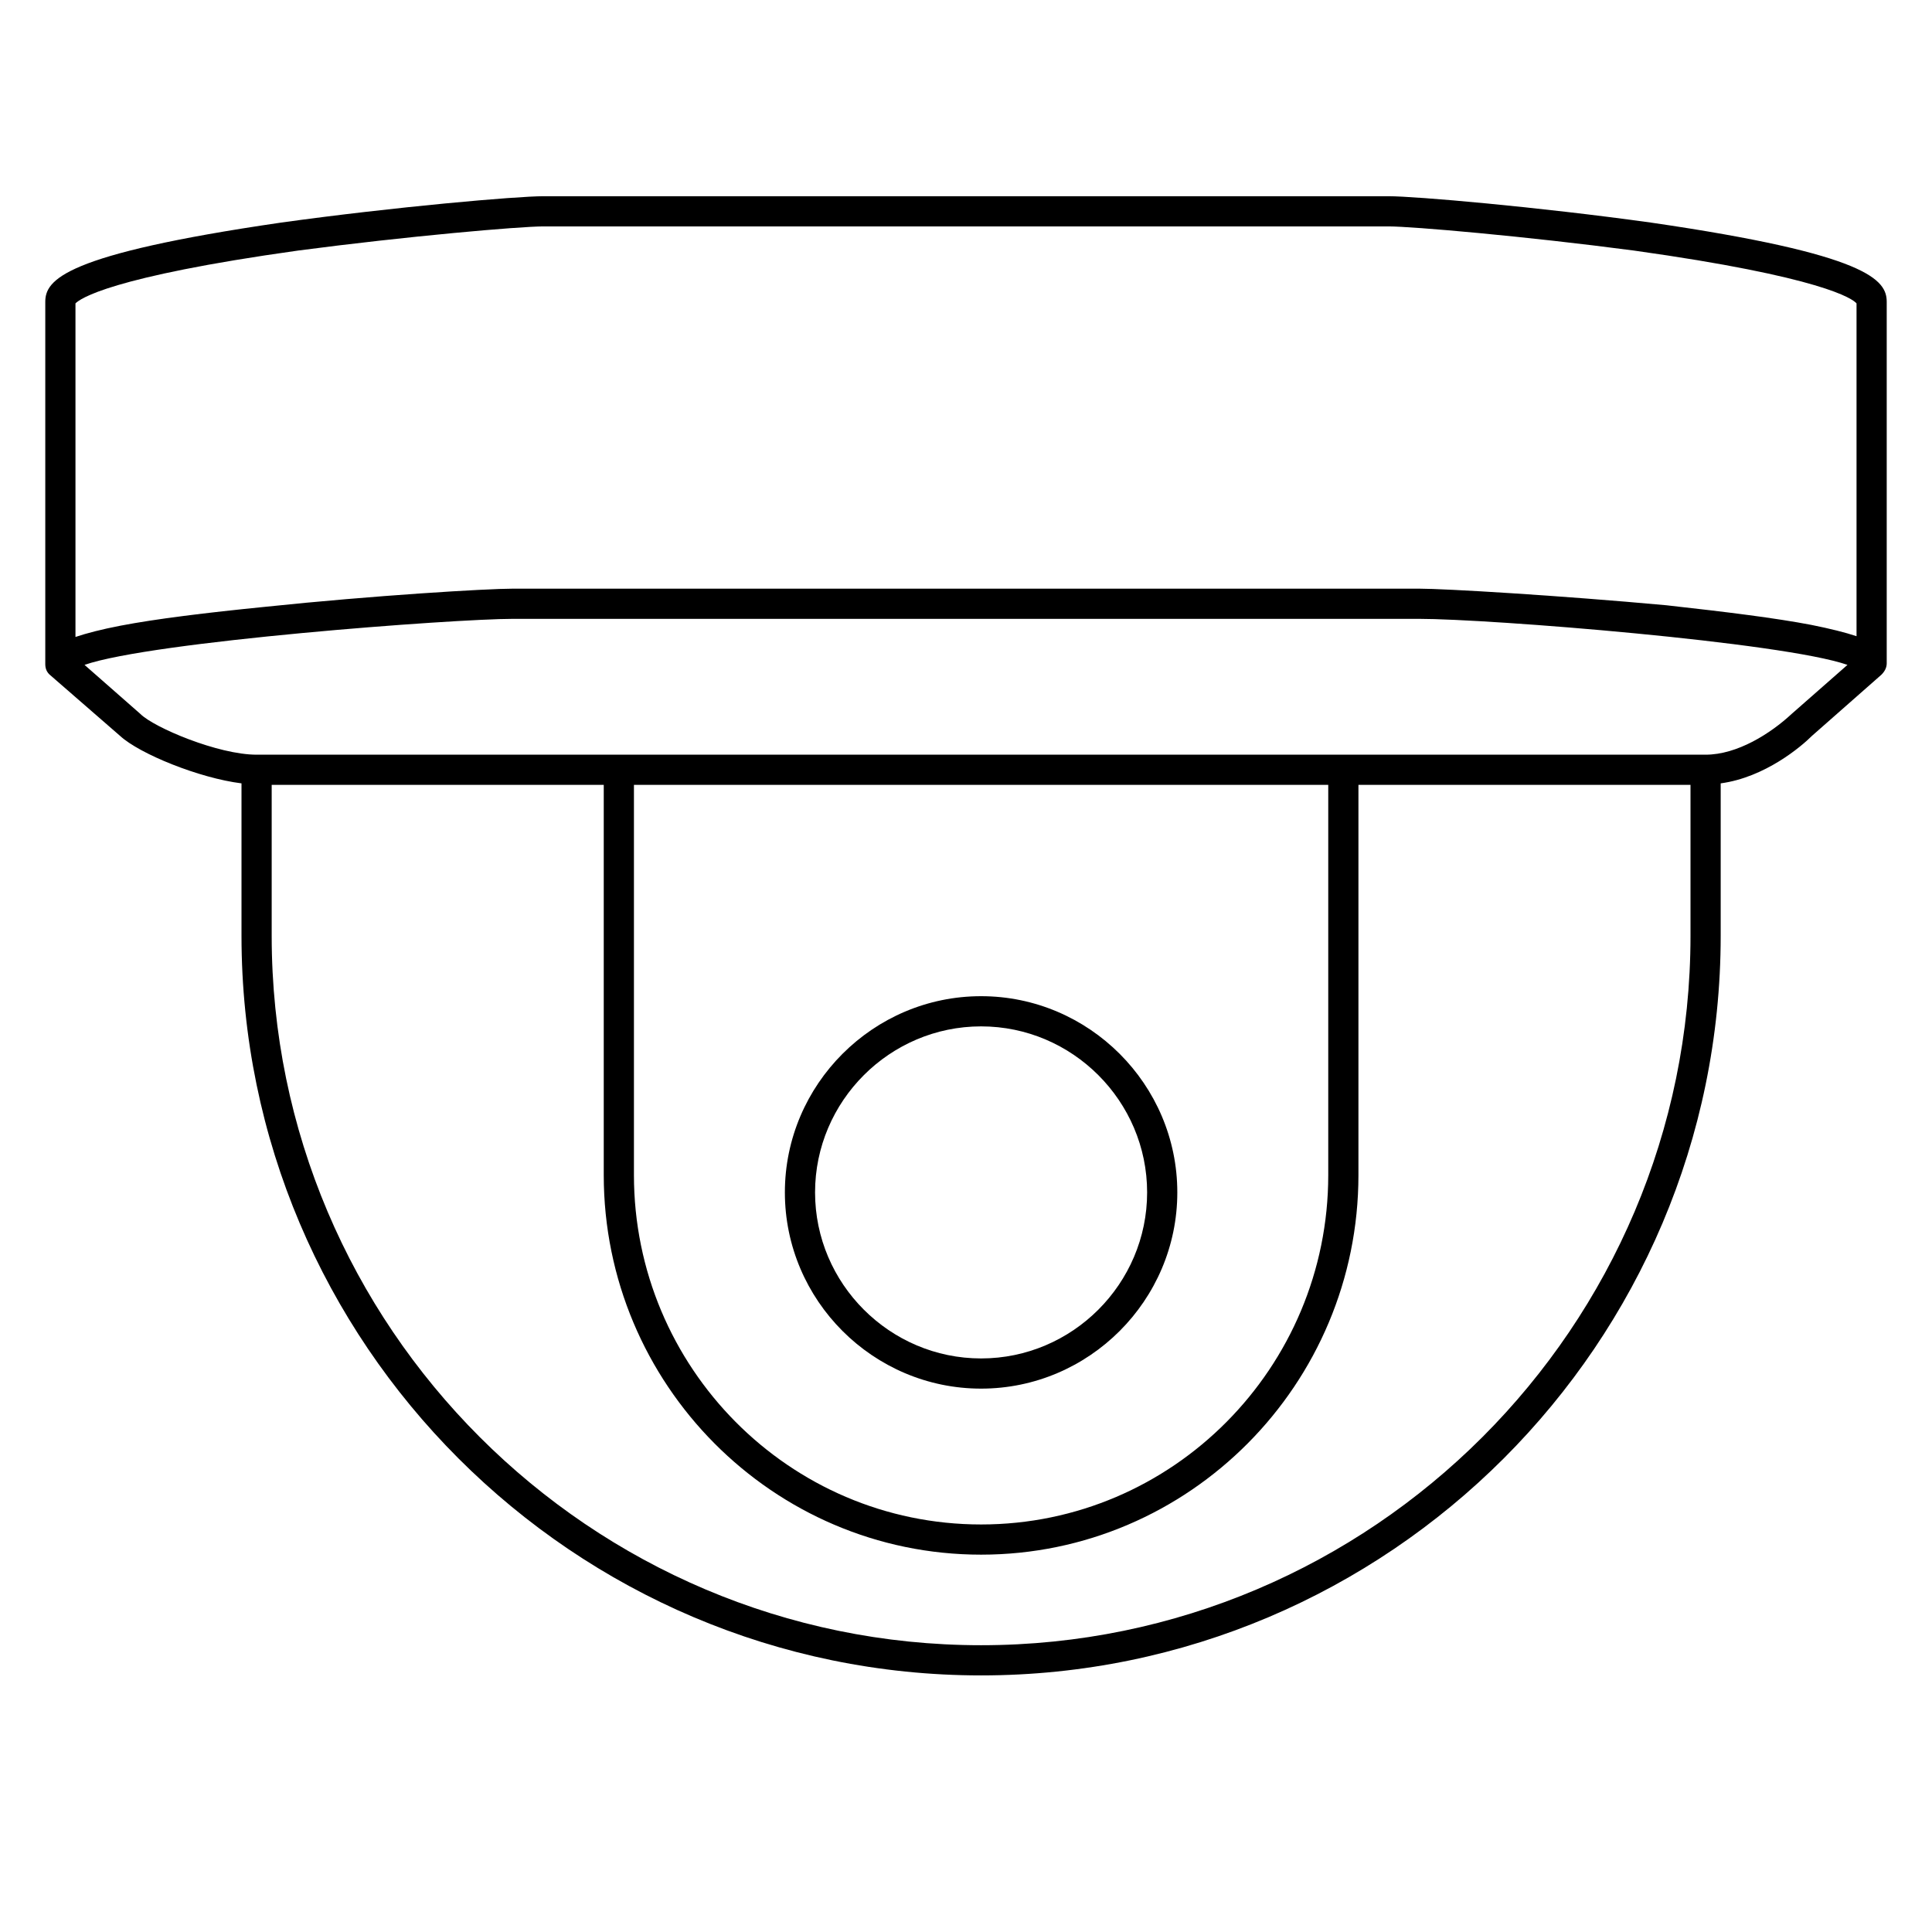
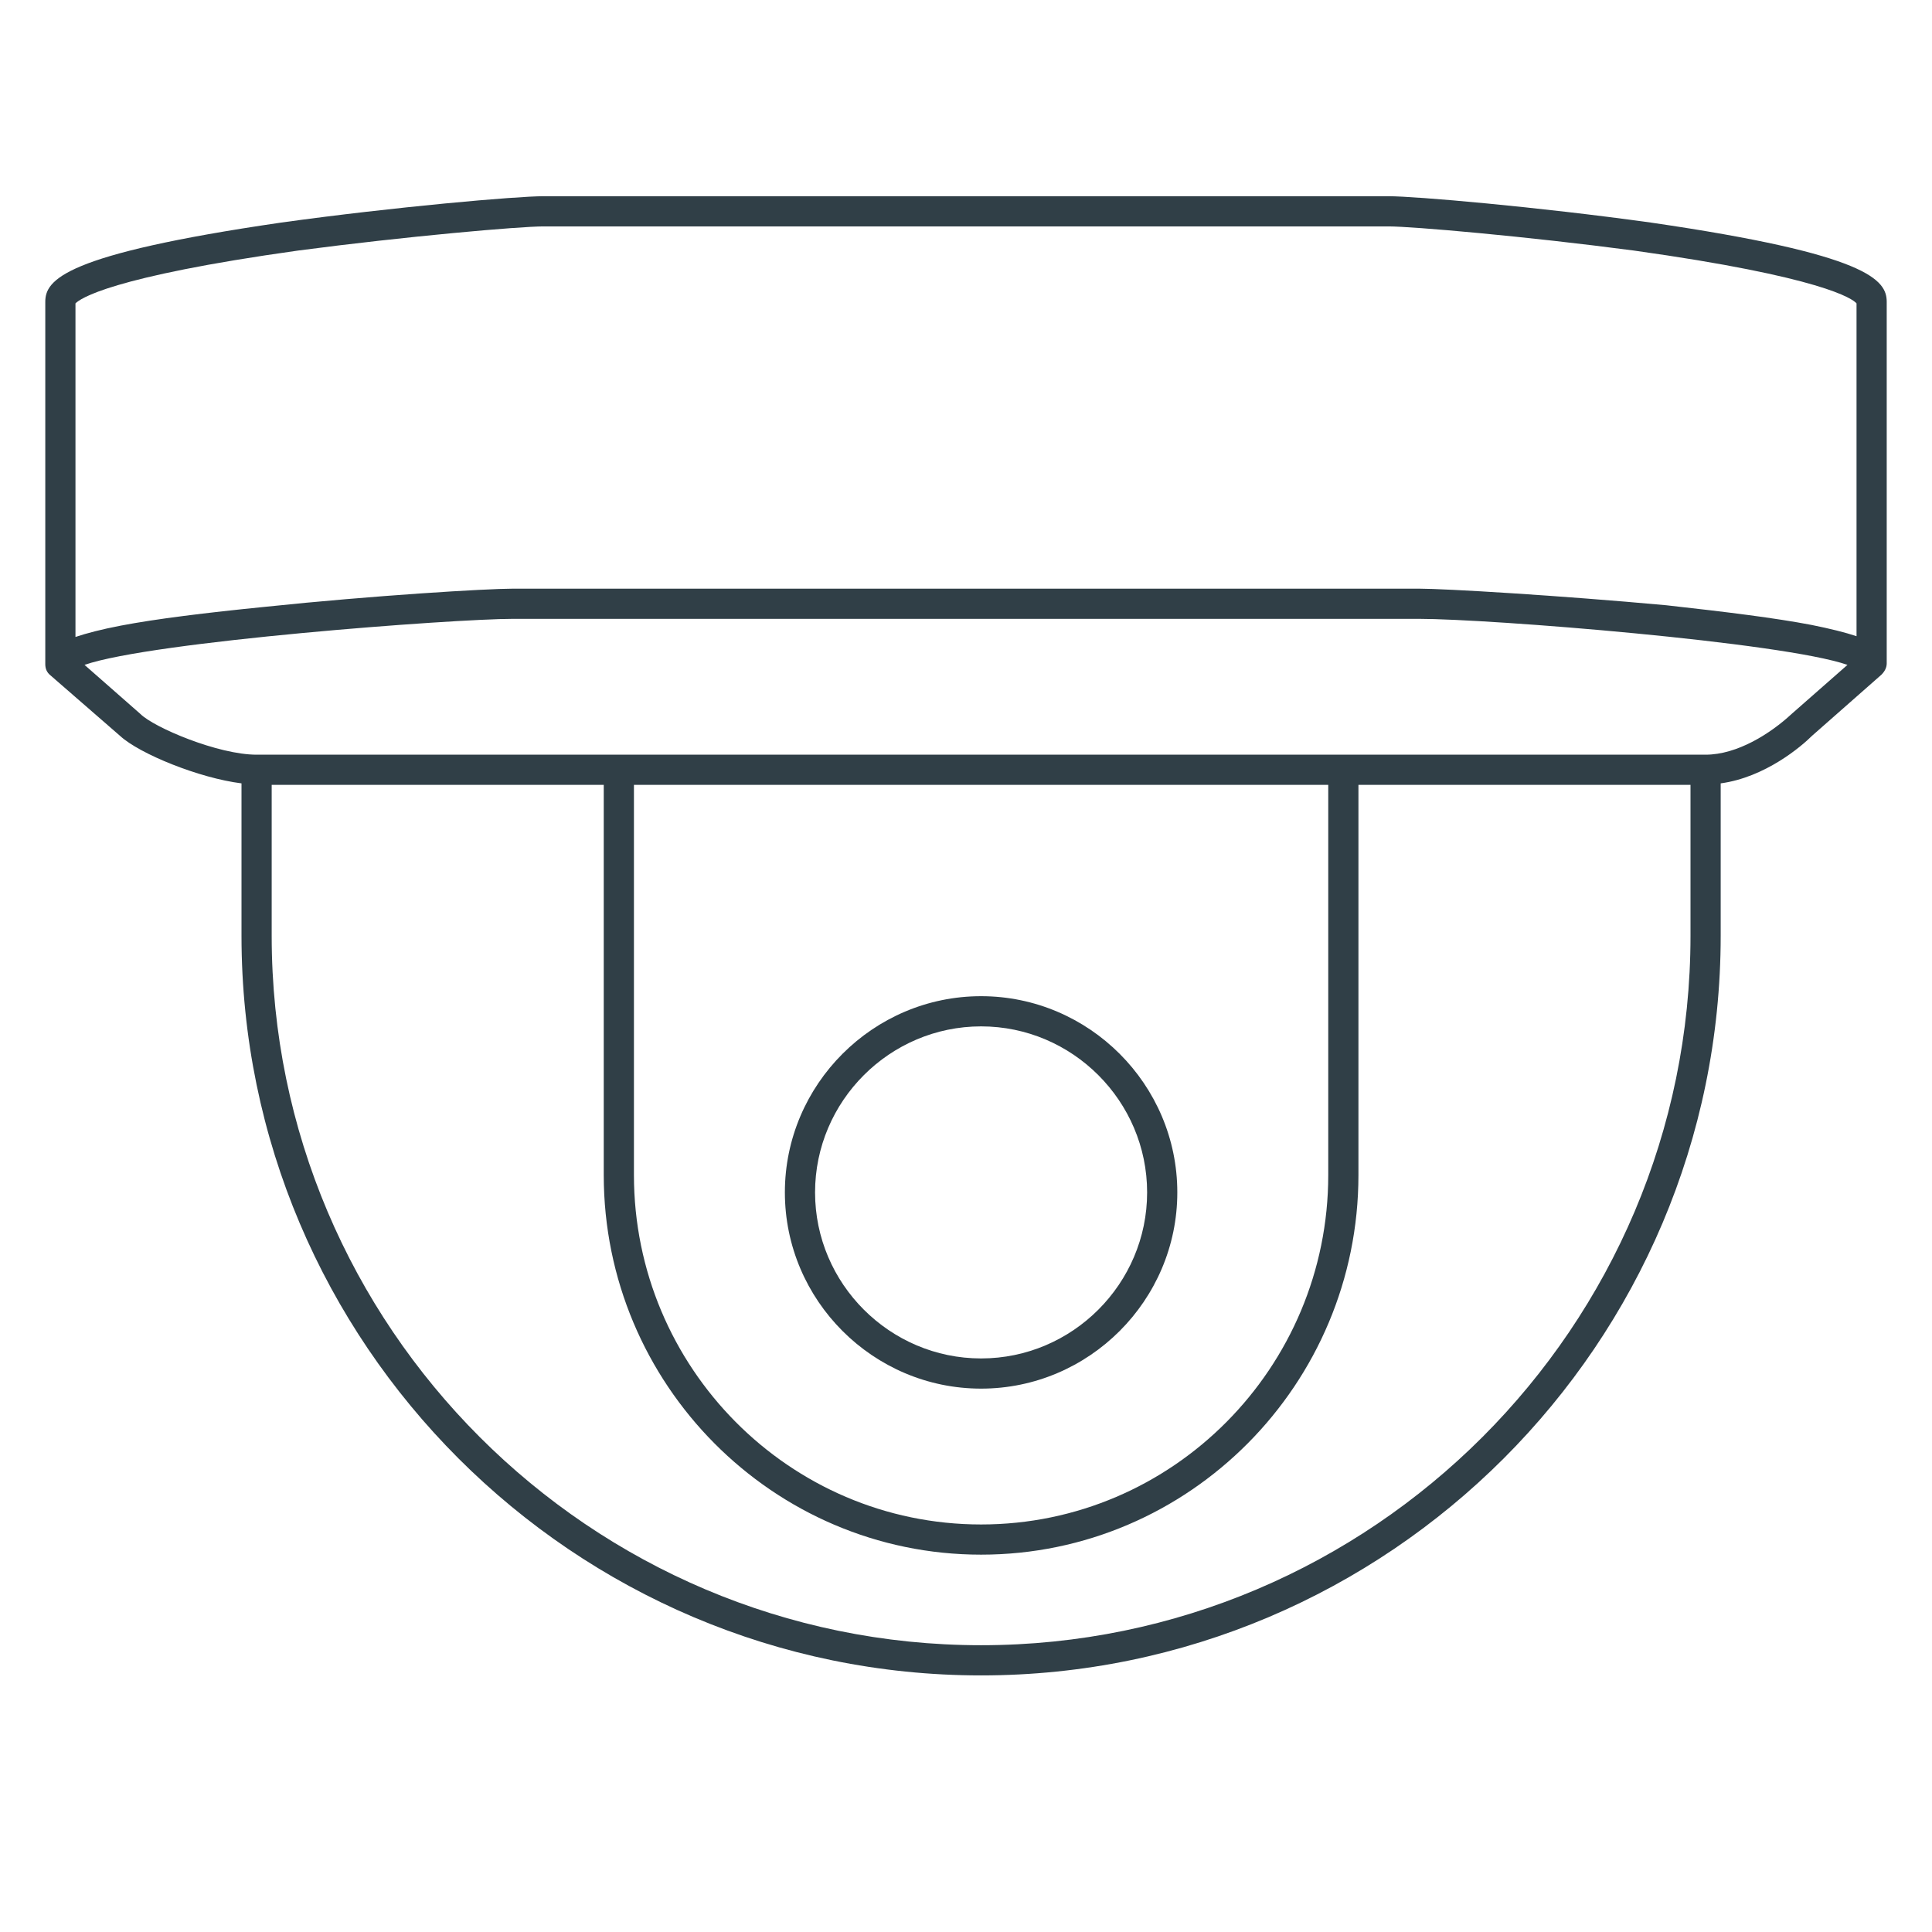
- <svg xmlns="http://www.w3.org/2000/svg" version="1.1" id="Layer_2" x="0px" y="0px" viewBox="0 0 256 256" style="enable-background:new 0 0 256 256;" xml:space="preserve">
-   <path d="M130,184c14.3,0,26-11.7,26-26s-11.7-26-26-26c-14.3,0-26,11.7-26,26S115.7,184,130,184z M130,136c12.1,0,22,9.9,22,22  s-9.9,22-22,22s-22-9.9-22-22S117.9,136,130,136z" />
-   <path d="M218.8,29.5C203.7,27.4,187.5,26,184,26H72c-3.5,0-19.7,1.4-34.8,3.5C8.4,33.7,6,37.1,6,40v48c0,0.6,0.2,1.1,0.7,1.5l9.2,8  c2.6,2.4,10.5,5.6,16.1,6.3V124c0,54,44,98,98,98c54,0,98-44,98-98v-20.2c5.9-0.8,10.7-4.9,12.1-6.3l9.2-8.1  c0.4-0.4,0.7-0.9,0.7-1.5V40C250,37.1,247.6,33.7,218.8,29.5z M39.5,33.2C53.9,31.3,68.9,30,72,30h112c3.1,0,18.1,1.3,32.5,3.2  c25,3.5,29,6.4,29.5,7v44.1c-1.5-0.5-3.5-1-6-1.5c-4.7-0.9-11.1-1.7-19.2-2.6C206.6,78.9,191.5,78,188,78H68  c-3.5,0-18.5,0.9-32.8,2.4C27.2,81.2,20.7,82,16,82.9c-2.6,0.5-4.5,1-6,1.5V40.2C10.6,39.6,14.5,36.7,39.5,33.2z M130,218  c-51.8,0-94-42.2-94-94v-20h44v51.7c0,27.7,22.4,50.3,50,50.3s50-22.6,50-50.3V104h44v20C224,175.8,181.8,218,130,218z M84,104h92  v51.7c0,25.5-20.6,46.3-46,46.3s-46-20.8-46-46.3V104z M237.4,94.6c-2.8,2.6-7.2,5.4-11.4,5.4H34c-5.1,0-13.6-3.6-15.4-5.4l-7.4-6.5  C20.1,85,60.1,82,68,82h120c9.4,0,48.2,3.1,56.8,6.1L237.4,94.6z" />
+ <svg xmlns="http://www.w3.org/2000/svg" version="1.1" id="Layer_1" x="0px" y="0px" viewBox="0 0 256 256" style="enable-background:new 0 0 256 256;" xml:space="preserve">
+   <style type="text/css">
+ 	.st0{fill:#303F47;}
+ </style>
+   <path class="st0" d="M130,184c14.3,0,26-11.7,26-26s-11.7-26-26-26s-26,11.7-26,26S115.7,184,130,184z M130,136c12.1,0,22,9.9,22,22  s-9.9,22-22,22s-22-9.9-22-22S117.9,136,130,136z" />
+   <path class="st0" d="M218.8,29.5C203.7,27.4,187.5,26,184,26H72c-3.5,0-19.7,1.4-34.8,3.5C8.4,33.7,6,37.1,6,40v48  c0,0.6,0.2,1.1,0.7,1.5l9.2,8c2.6,2.4,10.5,5.6,16.1,6.3V124c0,54,44,98,98,98s98-44,98-98v-20.2c5.9-0.8,10.7-4.9,12.1-6.3l9.2-8.1  c0.4-0.4,0.7-0.9,0.7-1.5V40C250,37.1,247.6,33.7,218.8,29.5z M39.5,33.2C53.9,31.3,68.9,30,72,30h112c3.1,0,18.1,1.3,32.5,3.2  c25,3.5,29,6.4,29.5,7v44.1c-1.5-0.5-3.5-1-6-1.5c-4.7-0.9-11.1-1.7-19.2-2.6C206.6,78.9,191.5,78,188,78H68  c-3.5,0-18.5,0.9-32.8,2.4c-8,0.8-14.5,1.6-19.2,2.5c-2.6,0.5-4.5,1-6,1.5V40.2C10.6,39.6,14.5,36.7,39.5,33.2z M130,218  c-51.8,0-94-42.2-94-94v-20h44v51.7c0,27.7,22.4,50.3,50,50.3s50-22.6,50-50.3V104h44v20C224,175.8,181.8,218,130,218z M84,104h92  v51.7c0,25.5-20.6,46.3-46,46.3s-46-20.8-46-46.3V104z M237.4,94.6c-2.8,2.6-7.2,5.4-11.4,5.4H34c-5.1,0-13.6-3.6-15.4-5.4l-7.4-6.5  C20.1,85,60.1,82,68,82h120c9.4,0,48.2,3.1,56.8,6.1L237.4,94.6z" />
</svg>
